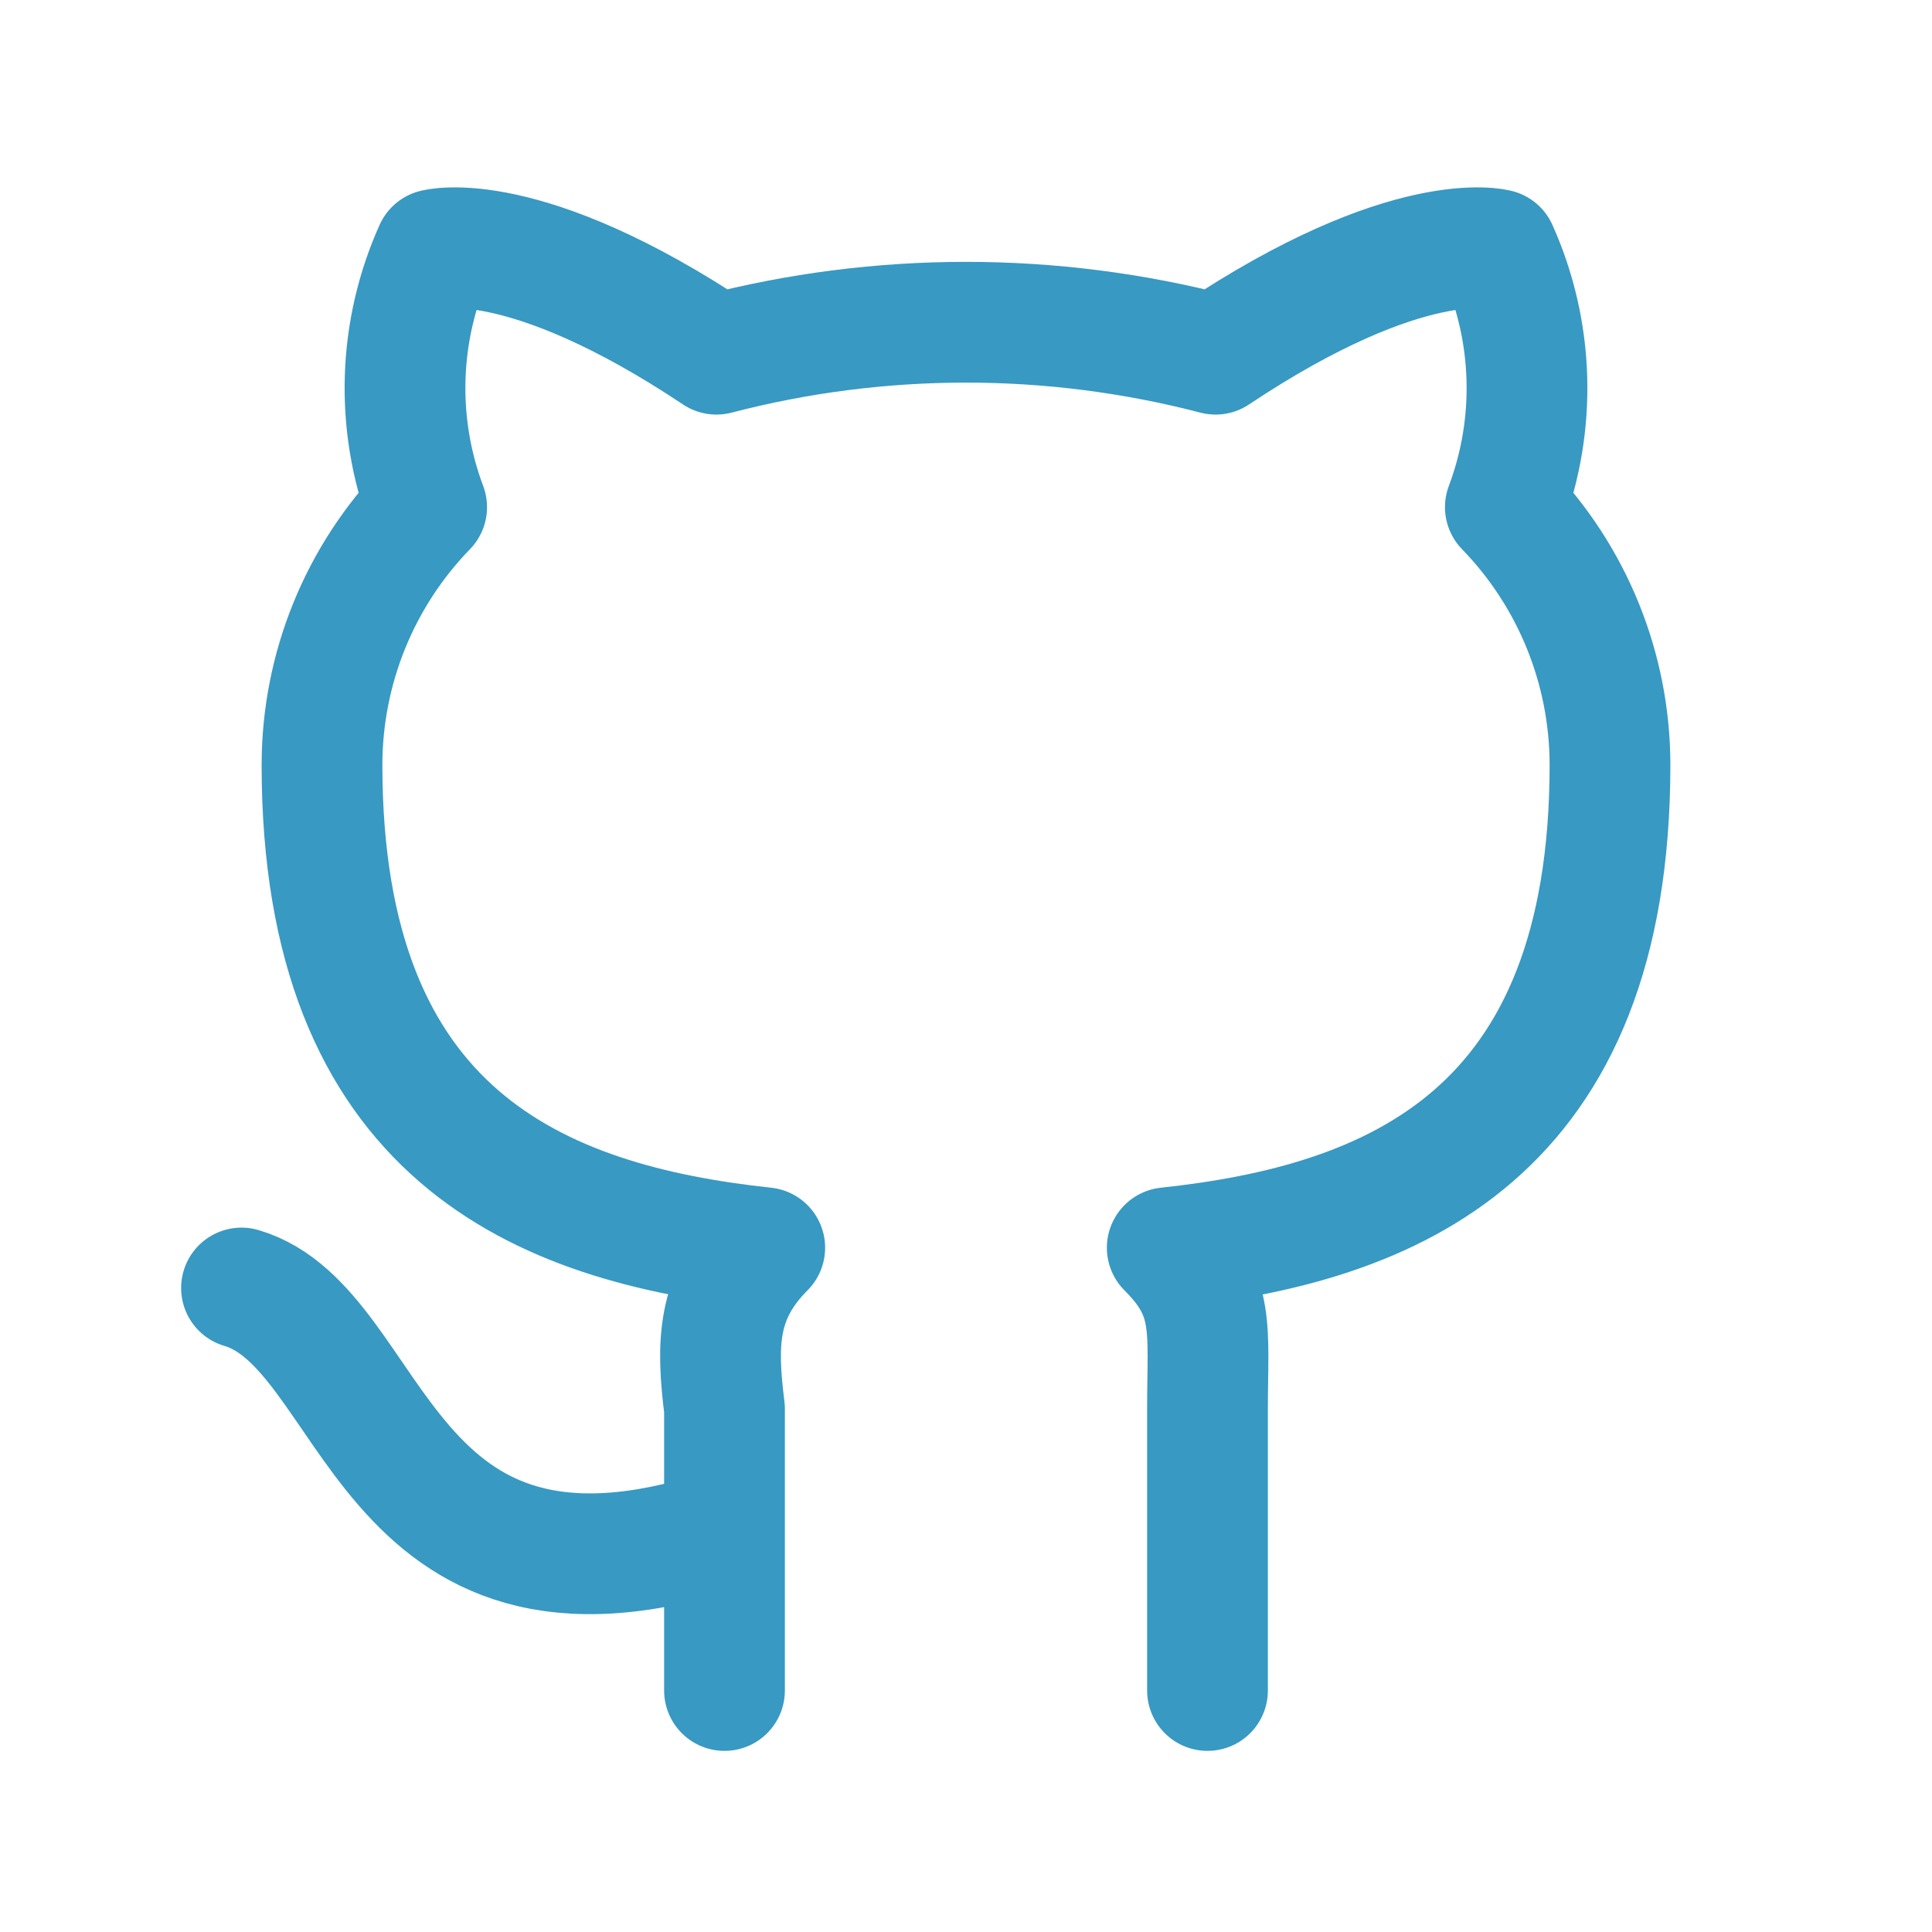
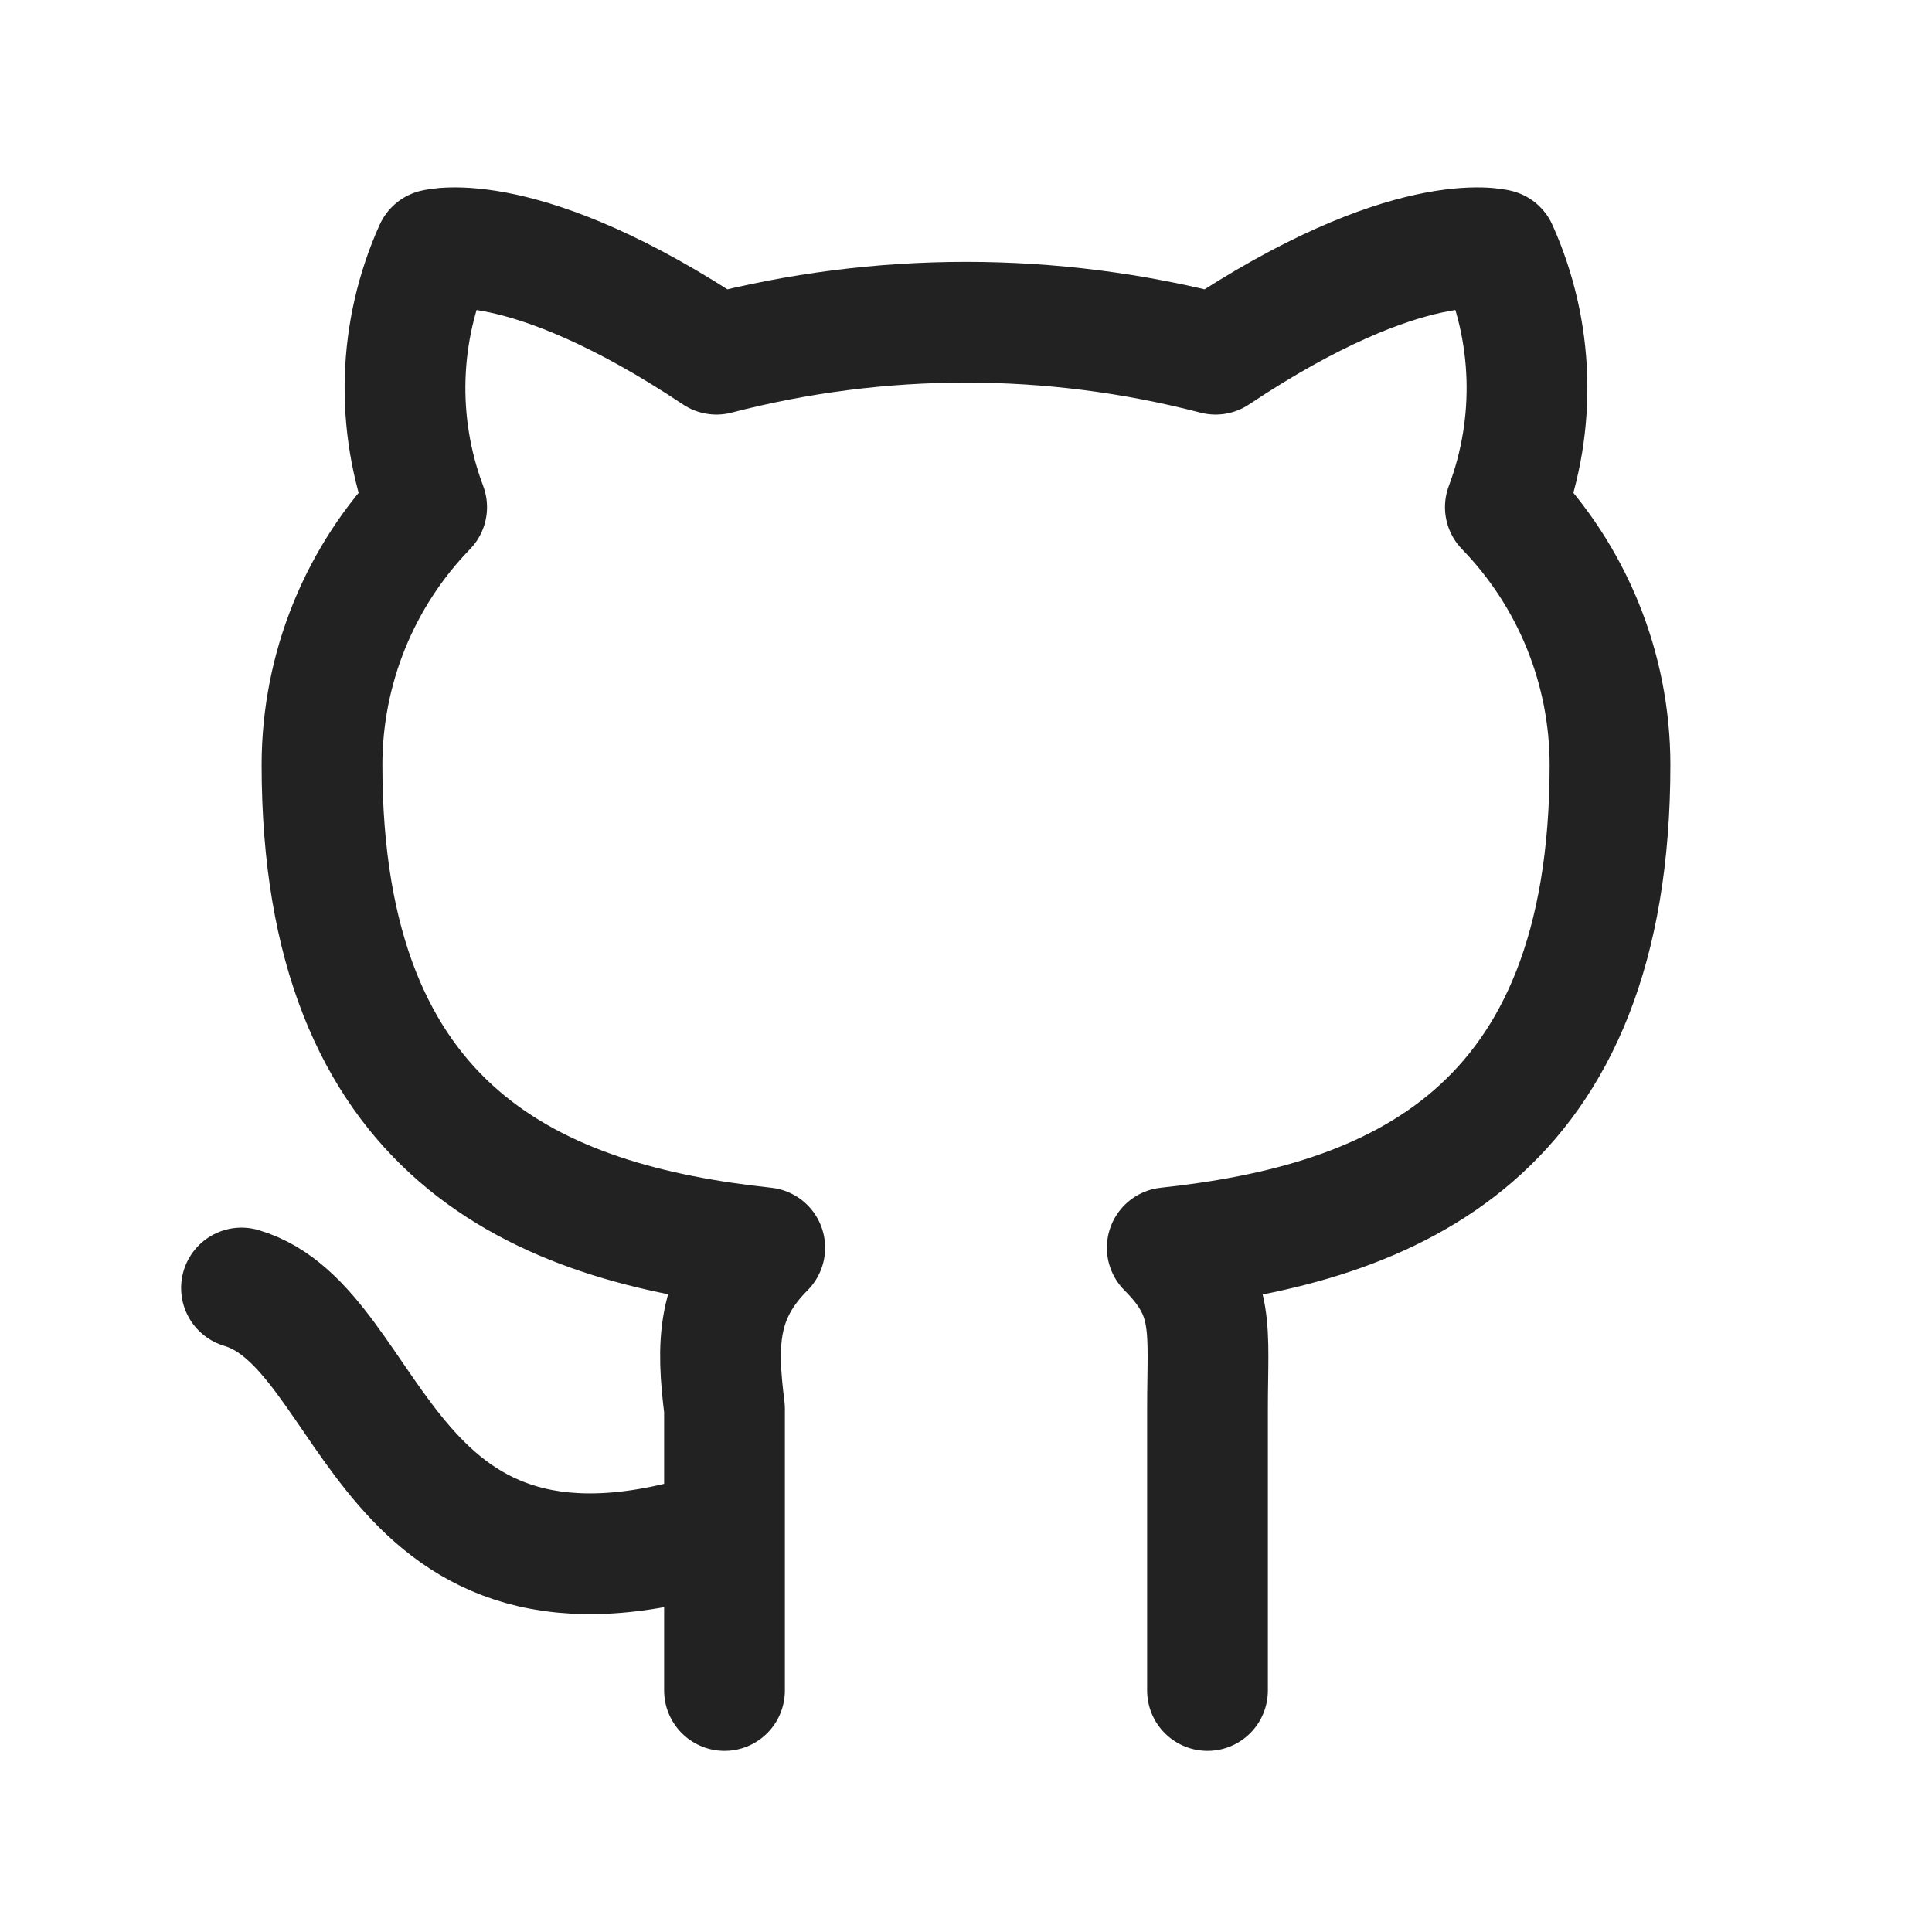
- <svg xmlns="http://www.w3.org/2000/svg" class="icon icon-tabler icon-tabler-brand-github" width="52" height="52" viewBox="0 0 24 24" stroke-width="1.5" stroke="#3899c3" fill="none" stroke-linecap="round" stroke-linejoin="round">
+ <svg xmlns="http://www.w3.org/2000/svg" class="icon icon-tabler icon-tabler-brand-github" width="52" height="52" viewBox="0 0 24 24" stroke-width="1.5" stroke="#222" fill="none" stroke-linecap="round" stroke-linejoin="round">
  <path stroke="none" d="M0 0h24v24H0z" fill="none" />
  <path d="M9 19c-4.3 1.4 -4.3 -2.5 -6 -3m12 5v-3.5c0 -1 .1 -1.4 -.5 -2c2.8 -.3 5.5 -1.4 5.5 -6a4.6 4.6 0 0 0 -1.3 -3.2a4.2 4.2 0 0 0 -.1 -3.2s-1.1 -.3 -3.5 1.3a12.3 12.3 0 0 0 -6.2 0c-2.4 -1.6 -3.5 -1.3 -3.5 -1.3a4.2 4.2 0 0 0 -.1 3.2a4.6 4.6 0 0 0 -1.3 3.2c0 4.6 2.7 5.7 5.5 6c-.6 .6 -.6 1.2 -.5 2v3.5" />
</svg>
